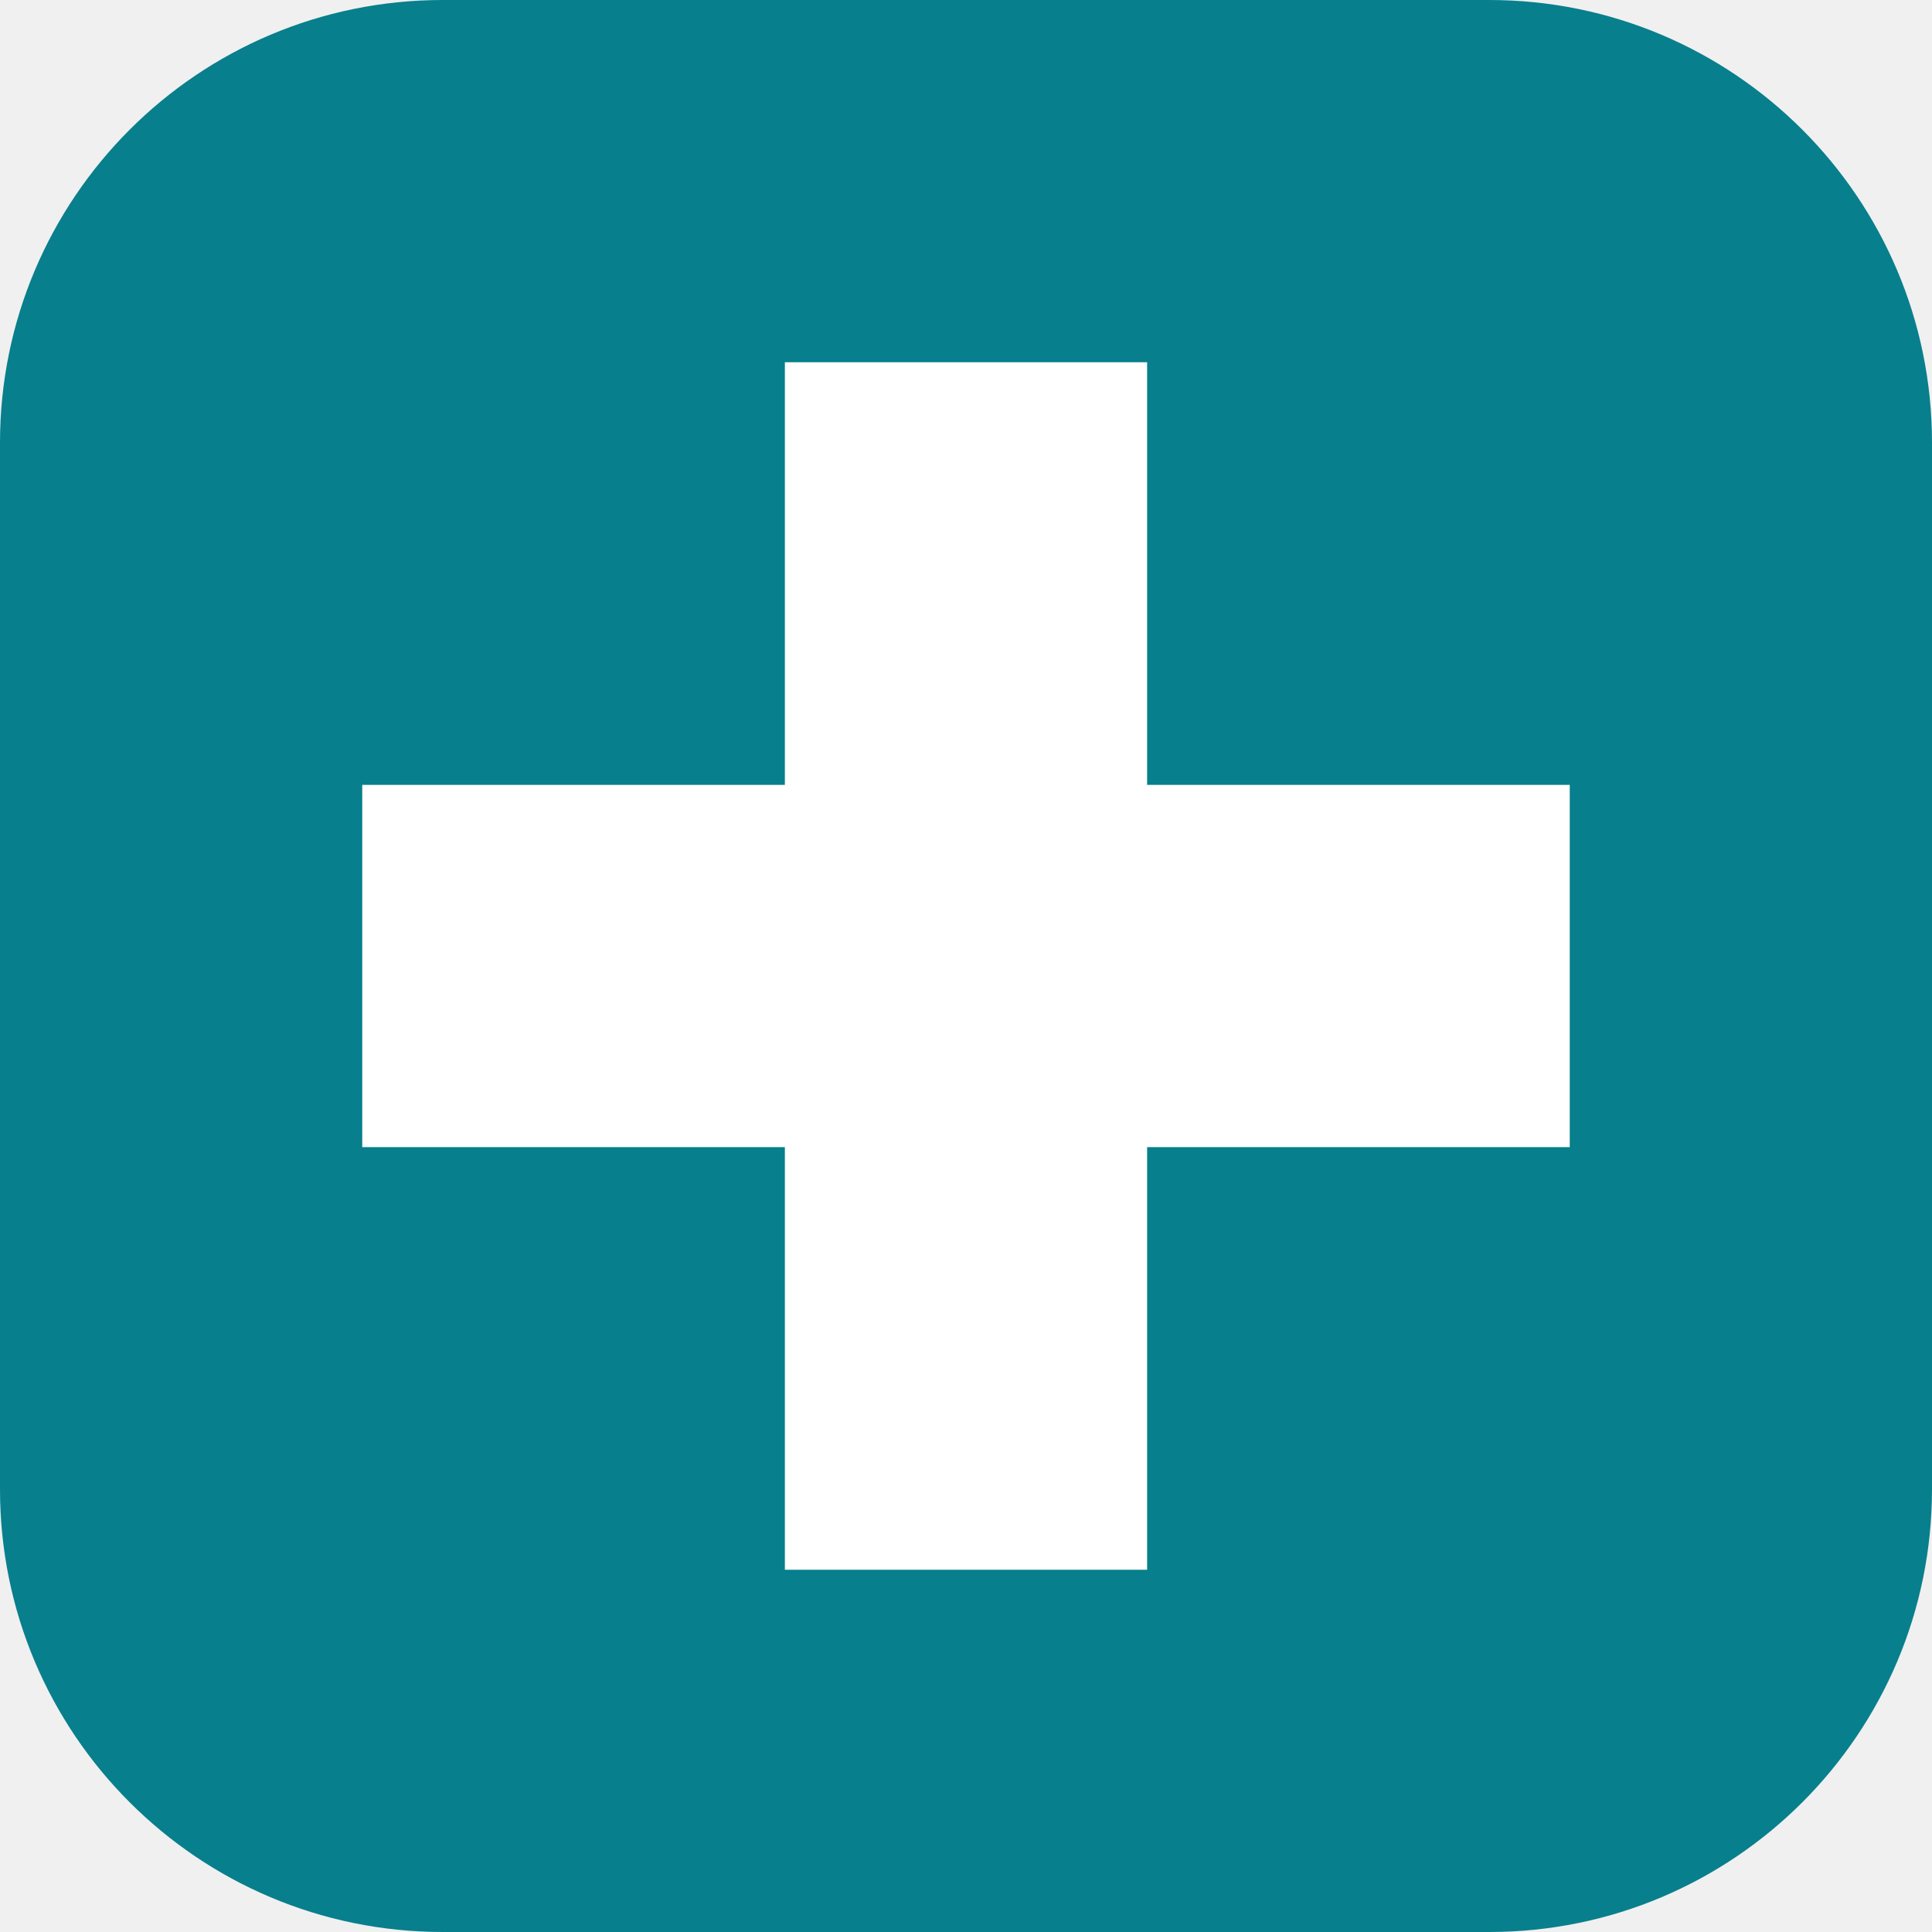
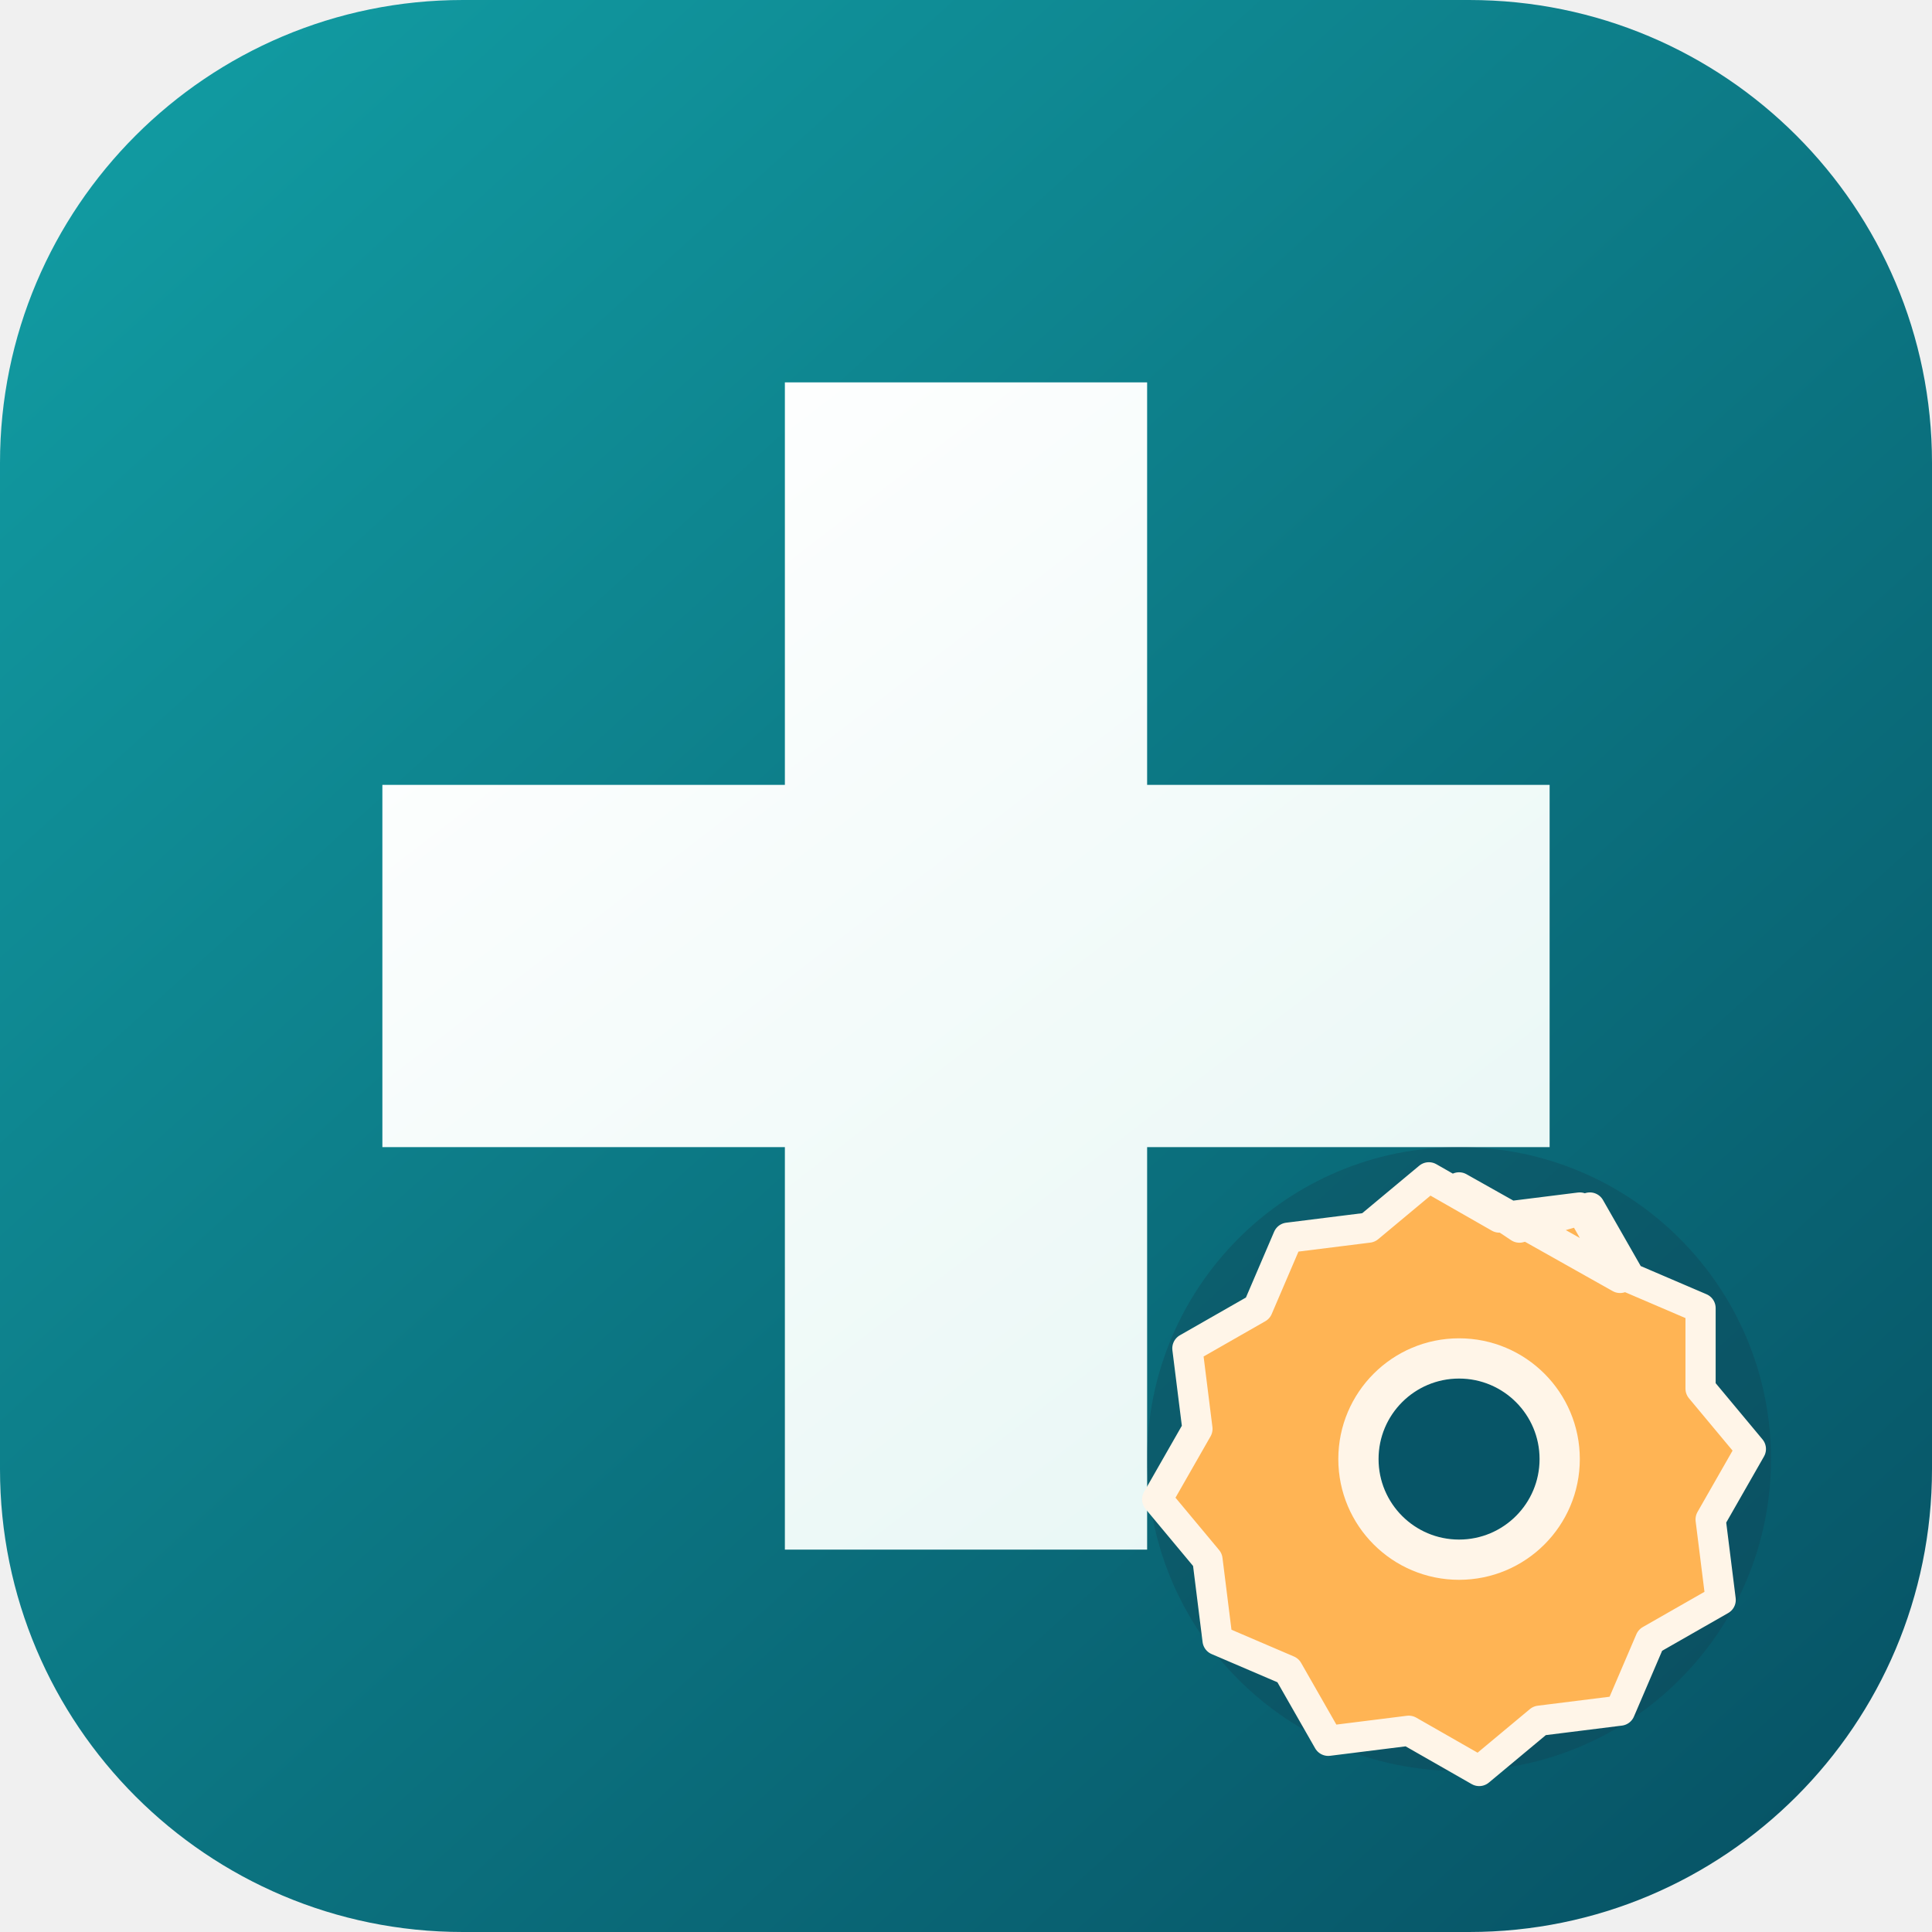
- <svg xmlns="http://www.w3.org/2000/svg" viewBox="0 0 192 192">
-   <rect width="192" height="192" rx="44" fill="#087f8c" />
-   <path d="M78 36h36v42h42v36h-42v42H78v-42H36V78h42z" fill="white" />
+ <svg xmlns="http://www.w3.org/2000/svg" viewBox="0 0 192 192" fill="none">
+   <defs>
+     <linearGradient id="bg" x1="18" y1="12" x2="174" y2="184" gradientUnits="userSpaceOnUse">
+       <stop stop-color="#1199A0" />
+       <stop offset="1" stop-color="#075567" />
+     </linearGradient>
+     <linearGradient id="cross" x1="56" y1="42" x2="136" y2="146" gradientUnits="userSpaceOnUse">
+       <stop stop-color="#FFFFFF" />
+       <stop offset="1" stop-color="#E8F7F5" />
+     </linearGradient>
+   </defs>
+   <rect width="192" height="192" rx="46" fill="url(#bg)" />
+   <path d="M78 38h36v40h40v36h-40v40H78v-40H38V78h40V38Z" fill="url(#cross)" />
+   <circle cx="145" cy="145" r="31" fill="#123B4B" fill-opacity=".28" />
+   <path d="M145 118l6 4 7-2 4 7 7 3v8l5 6-4 7 1 8-7 4-3 7-8 1-6 5-7-4-8 1-4-7-7-3-1-8-5-6 4-7-1-8 7-4 3-7 8-1 6-5 7 4 8-1 4 7Z" fill="#FFB454" stroke="#FFF5E8" stroke-width="3" stroke-linejoin="round" />
+   <circle cx="145" cy="145" r="10" fill="#075567" stroke="#FFF5E8" stroke-width="4" />
</svg>
